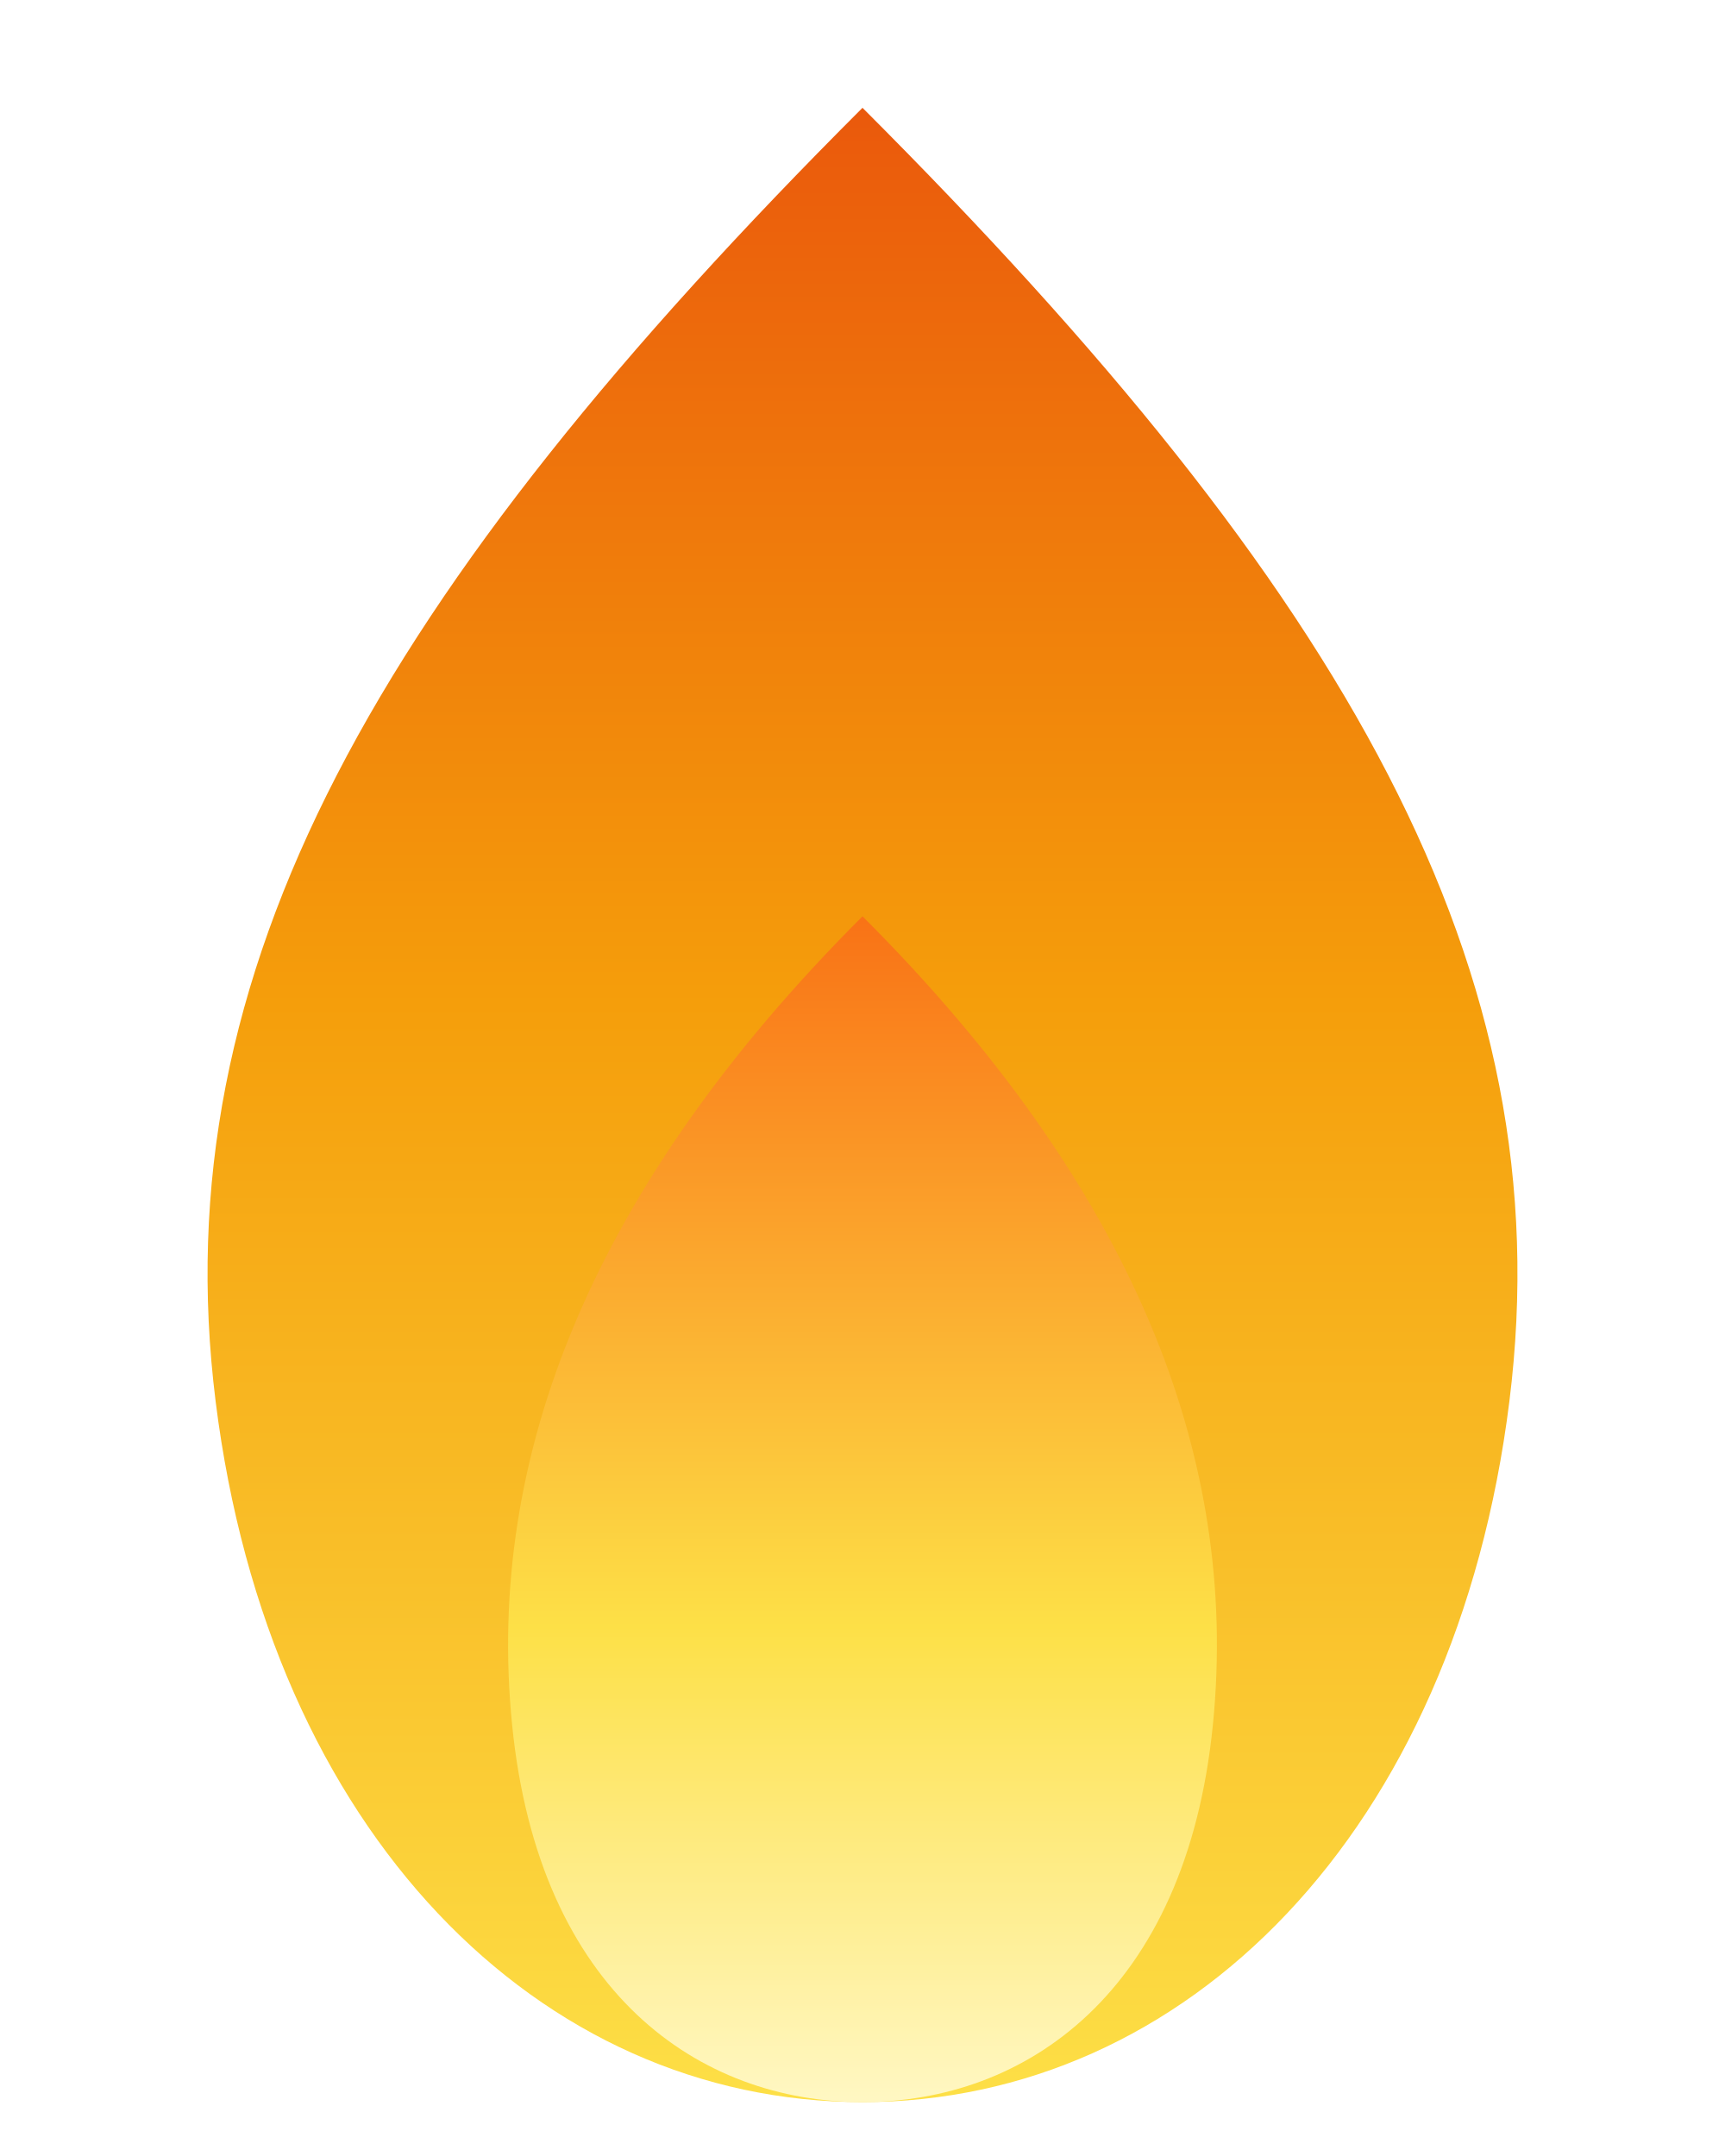
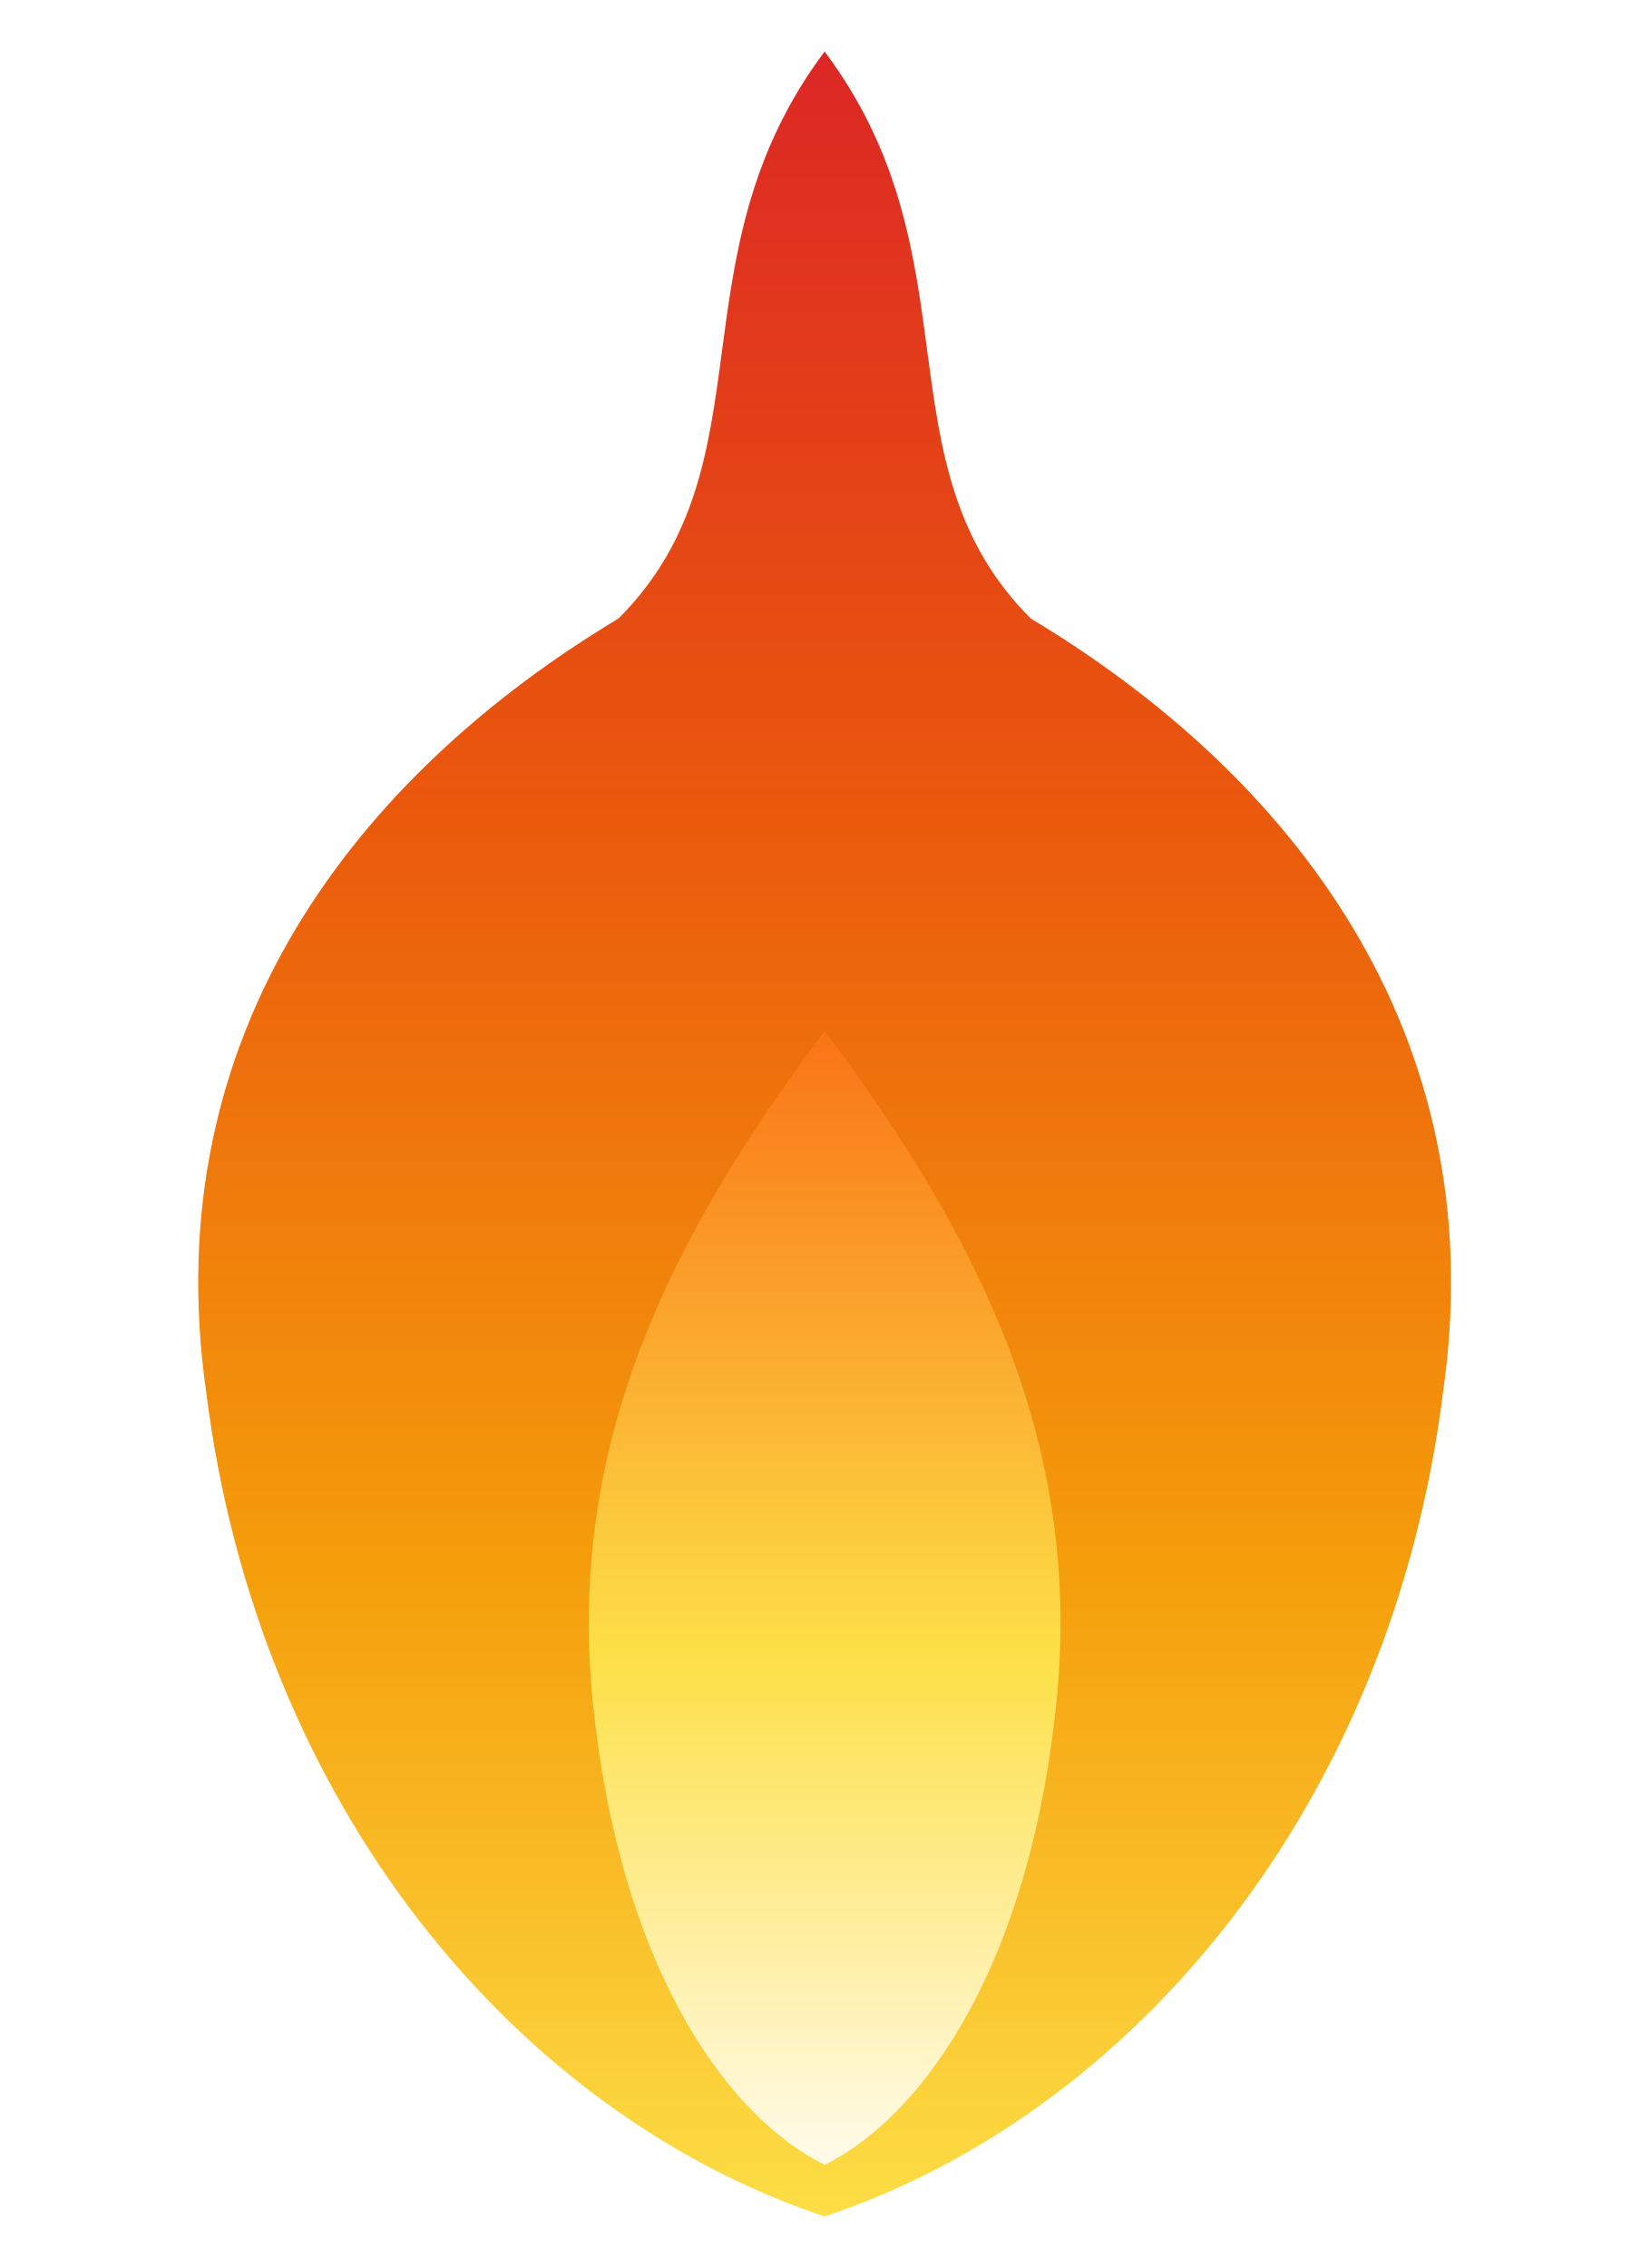
- <svg xmlns="http://www.w3.org/2000/svg" viewBox="0 0 64 80">
+ <svg xmlns="http://www.w3.org/2000/svg" viewBox="0 0 64 88">
  <defs>
    <linearGradient id="flameOuter" x1="0" y1="0" x2="0" y2="1">
-       <stop offset="0%" stop-color="#ea580c" />
-       <stop offset="45%" stop-color="#f59e0b" />
+       <stop offset="0%" stop-color="#dc2626" />
+       <stop offset="35%" stop-color="#ea580c" />
+       <stop offset="70%" stop-color="#f59e0b" />
      <stop offset="100%" stop-color="#fde047" />
    </linearGradient>
    <linearGradient id="flameInner" x1="0" y1="0" x2="0" y2="1">
      <stop offset="0%" stop-color="#f97316" />
-       <stop offset="60%" stop-color="#fde047" />
-       <stop offset="100%" stop-color="#fff7c2" />
+       <stop offset="55%" stop-color="#fde047" />
+       <stop offset="100%" stop-color="#fffbeb" />
    </linearGradient>
  </defs>
-   <path d="M32 4 C14 22 6 36 8 52 C10 68 20 78 32 78 C44 78 54 68 56 52 C58 36 50 22 32 4 Z" fill="url(#flameOuter)" />
-   <path d="M32 34 C22 44 18 54 19 64 C20 74 26 78 32 78 C38 78 44 74 45 64 C46 54 42 44 32 34 Z" fill="url(#flameInner)" />
+   <path d="M32 2 C26 10 30 18 24 24 C14 30 6 40 8 54 C10 70 20 82 32 86 C44 82 54 70 56 54 C58 40 50 30 40 24 C34 18 38 10 32 2 Z" fill="url(#flameOuter)" />
+   <path d="M32 40 C26 48 22 56 23 66 C24 76 28 82 32 84 C36 82 40 76 41 66 C42 56 38 48 32 40 Z" fill="url(#flameInner)" />
</svg>
